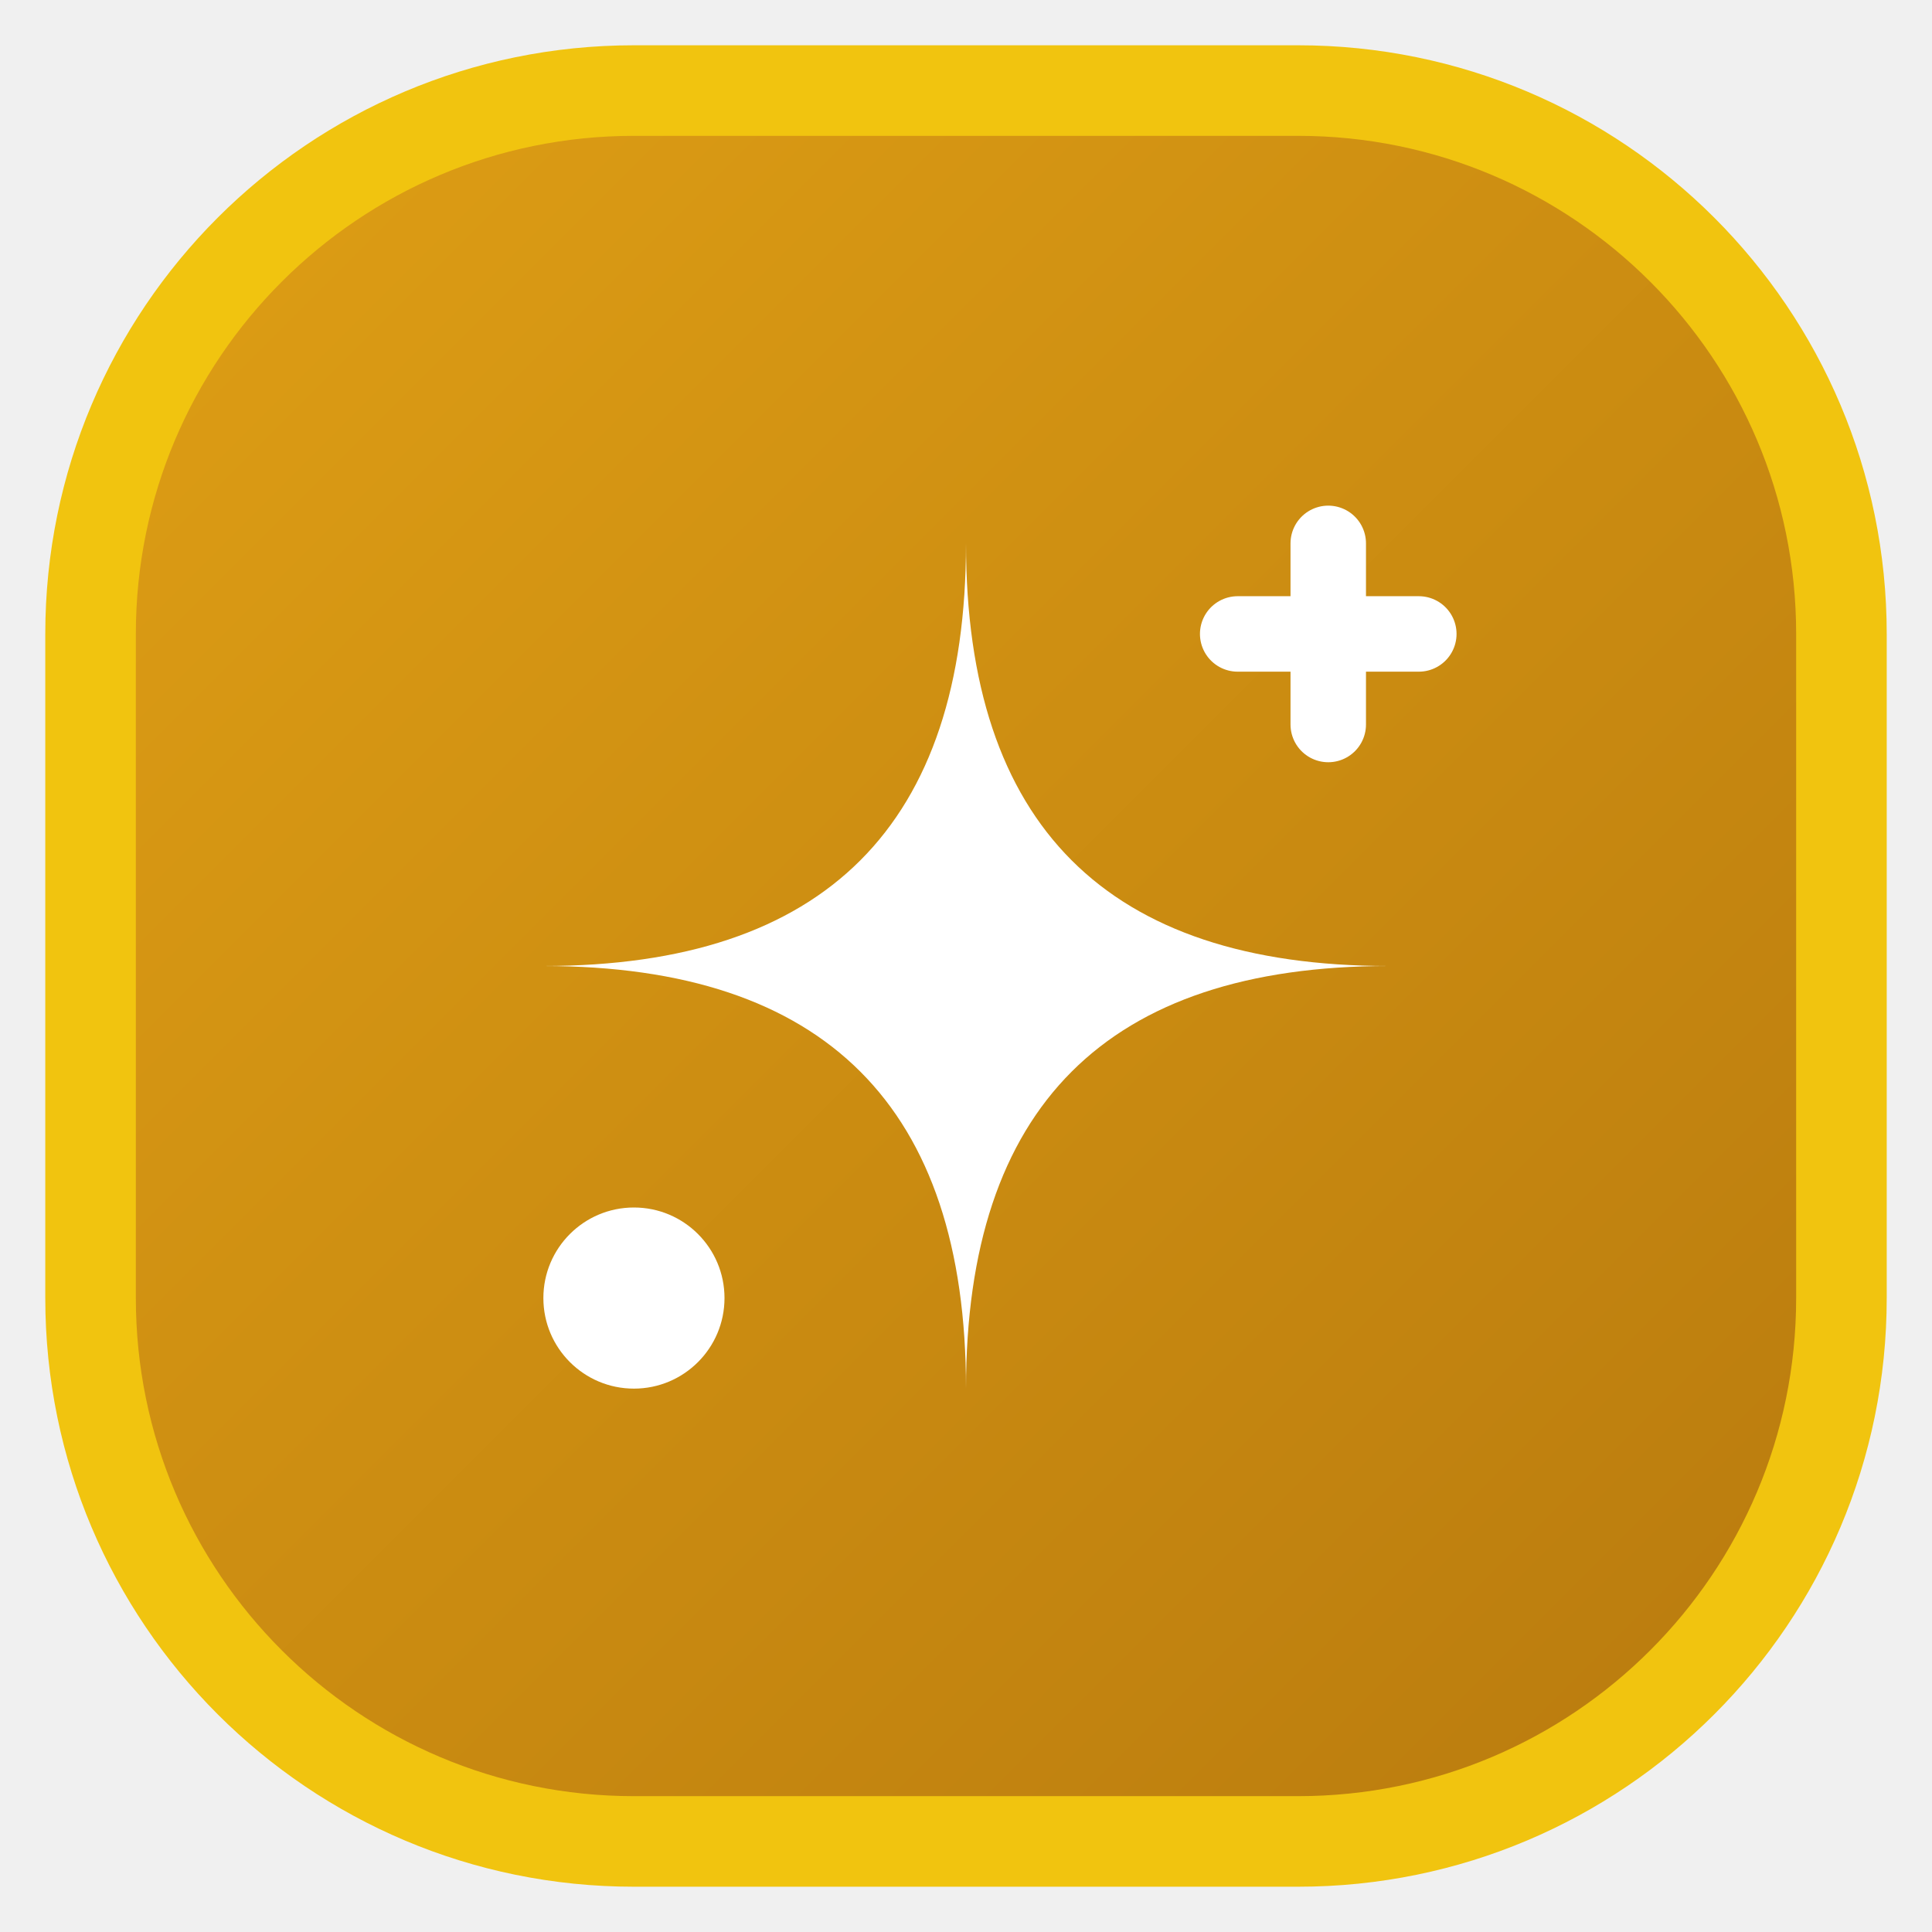
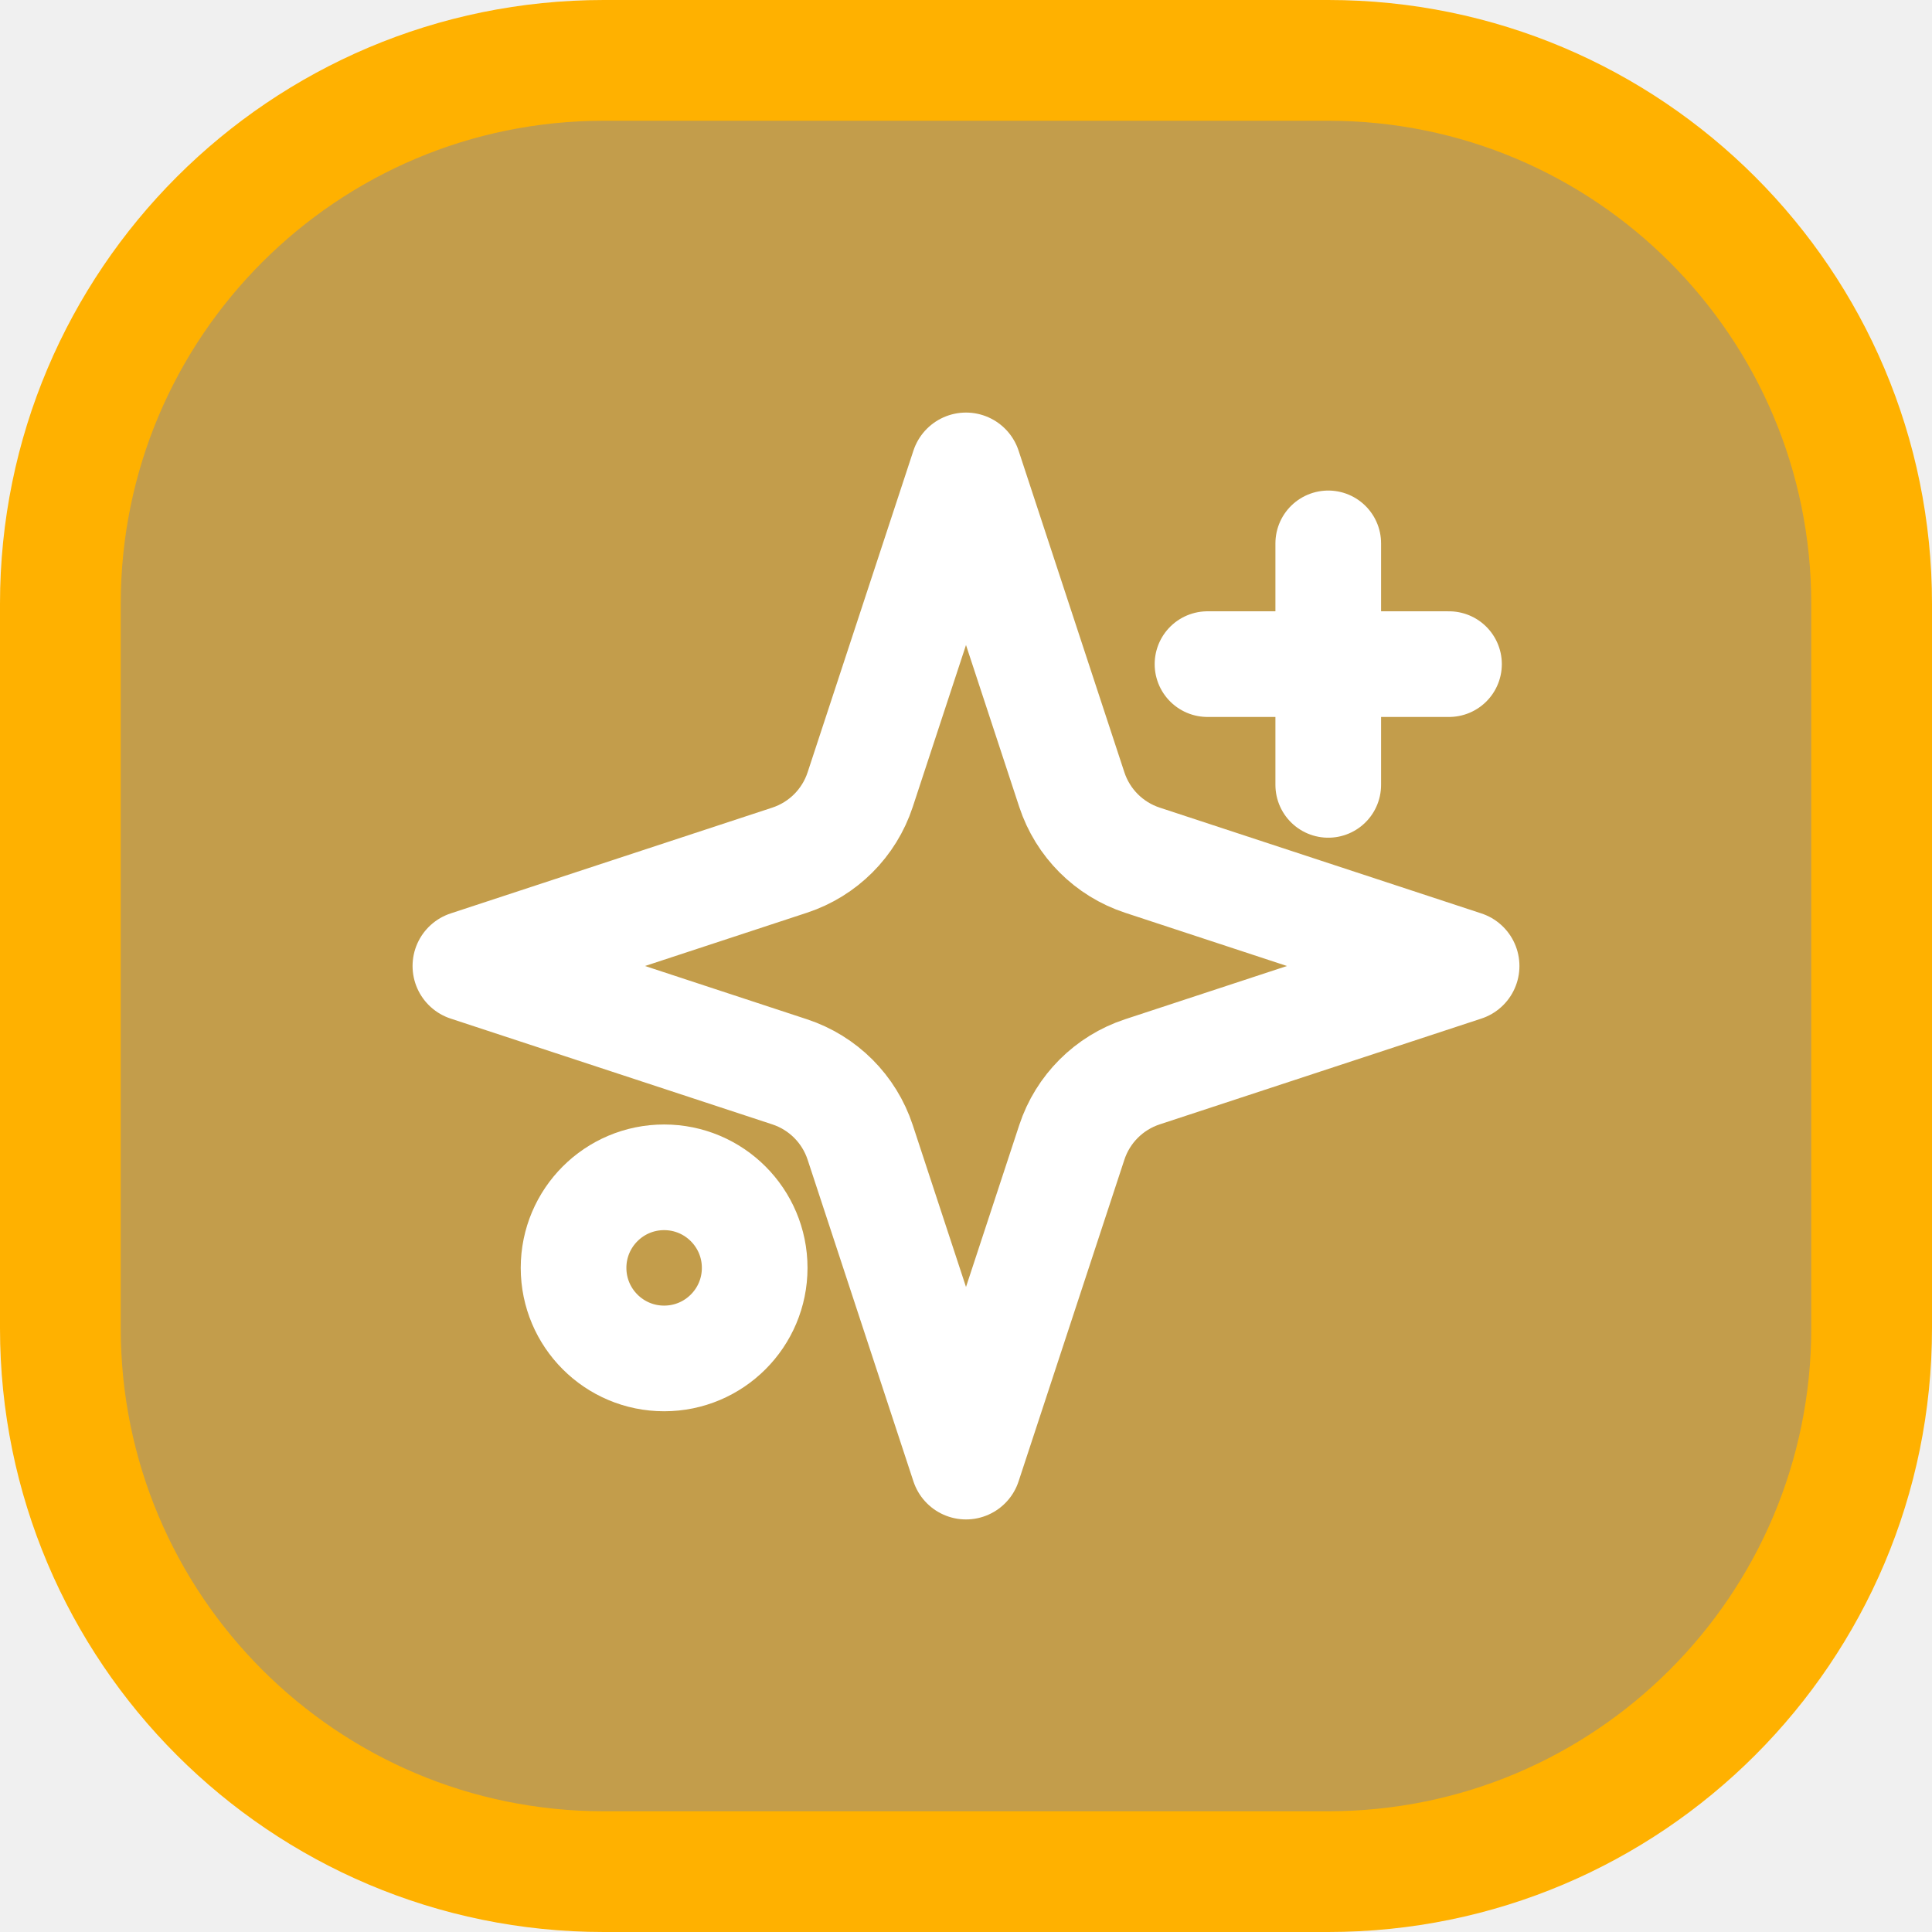
<svg xmlns="http://www.w3.org/2000/svg" viewBox="0 0 64 64" width="64" height="64">
-   <defs>
-     <linearGradient id="goldGradient" x1="0%" y1="0%" x2="100%" y2="100%">
-       <stop offset="0%" stop-color="#df9f15" />
-       <stop offset="100%" stop-color="#b87a0e" />
-     </linearGradient>
-   </defs>
-   <rect x="3" y="3" width="58" height="58" rx="18" fill="url(#goldGradient)" stroke="#f1c40f" stroke-width="3" />
-   <circle cx="21" cy="43" r="3" fill="#ffffff" />
-   <path d="M 32 18 Q 32 32 46 32 Q 32 32 32 46 Q 32 32 18 32 Q 32 32 32 18 Z" fill="#ffffff" />
-   <path d="M 41 21 h 6 M 44 18 v 6" stroke="#ffffff" stroke-width="2.5" stroke-linecap="round" />
+   <rect x="2" y="2" width="60" height="60" rx="18" fill="#c39d4b" stroke="#ffb100" stroke-width="4" />
+   <g transform="translate(10, 10) scale(1.83333)" fill="none" stroke="#ffffff" stroke-width="2" stroke-linejoin="round" stroke-linecap="round">
+     <path d="m12 3-1.912 5.813a2 2 0 0 1-1.275 1.275L3 12l5.813 1.912a2 2 0 0 1 1.275 1.275L12 21l1.912-5.813a2 2 0 0 1 1.275-1.275L21 12l-5.813-1.912a2 2 0 0 1-1.275-1.275L12 3Z" />
+   </g>
+   <g fill="none" stroke="#ffffff" stroke-width="3.5" stroke-linecap="round">
+     <circle cx="22" cy="42" r="3" />
+     <path d="M 40 22 h 8 M 44 18 v 8" />
+   </g>
</svg>
